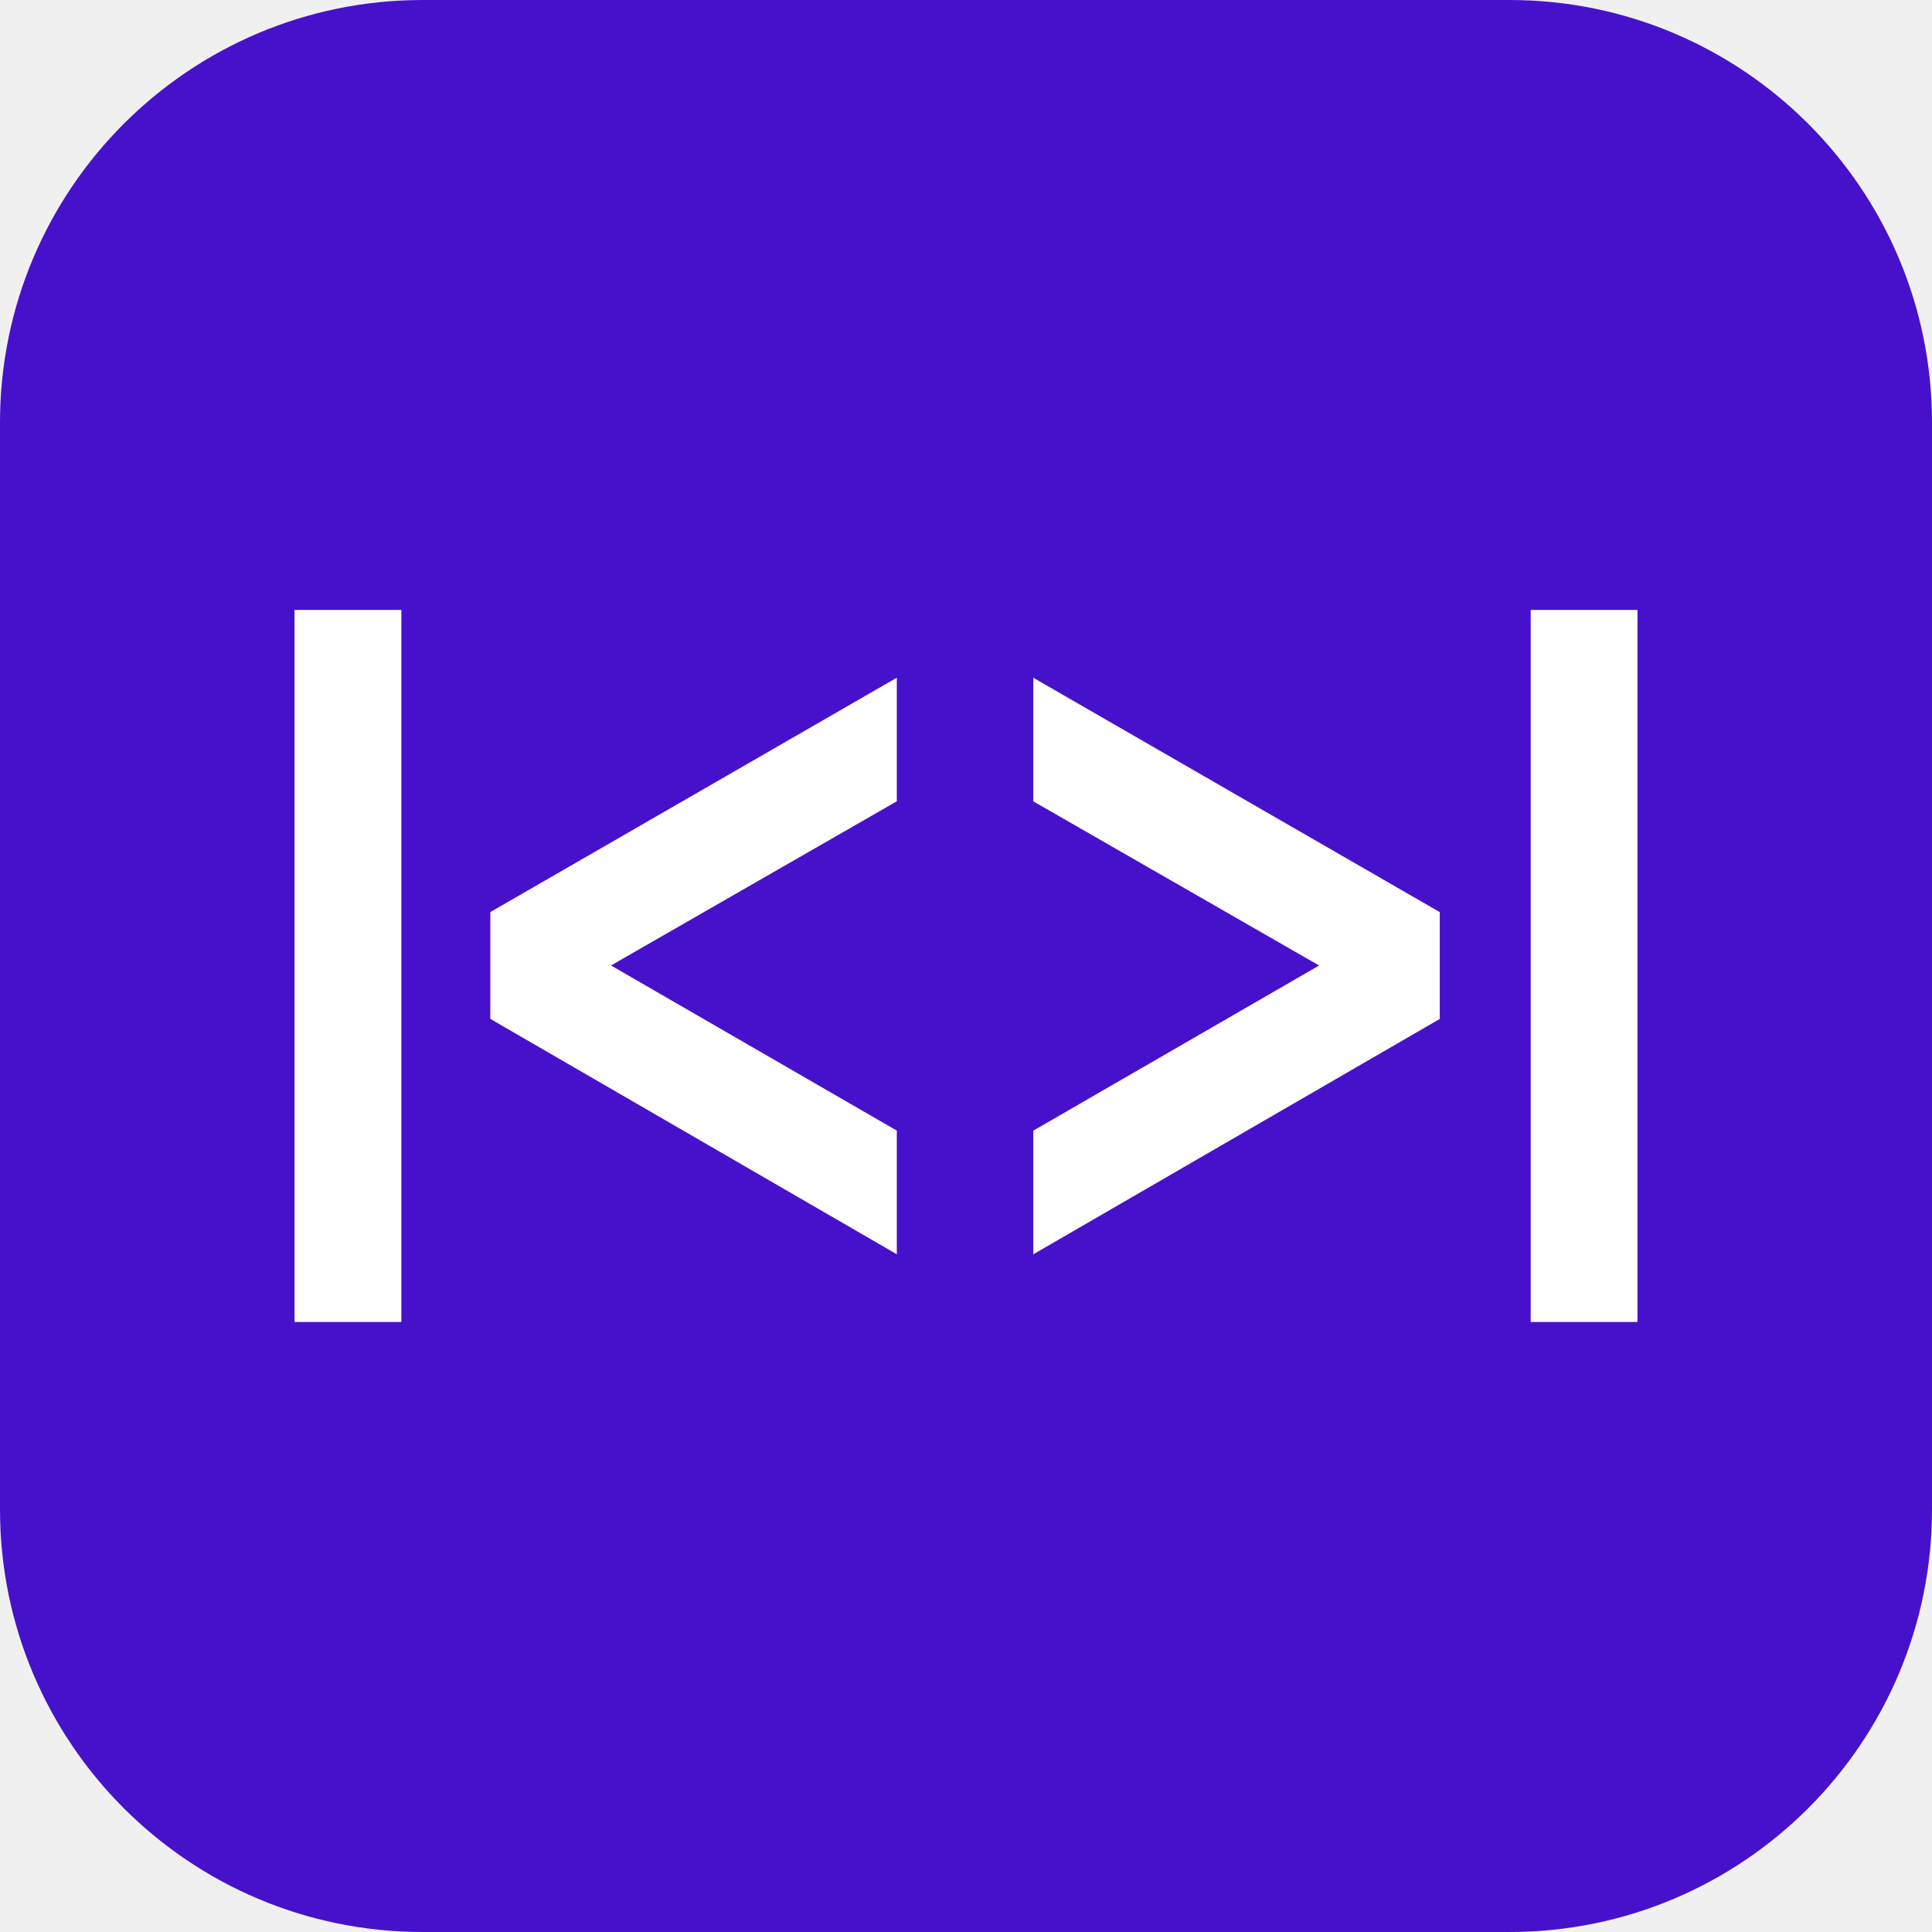
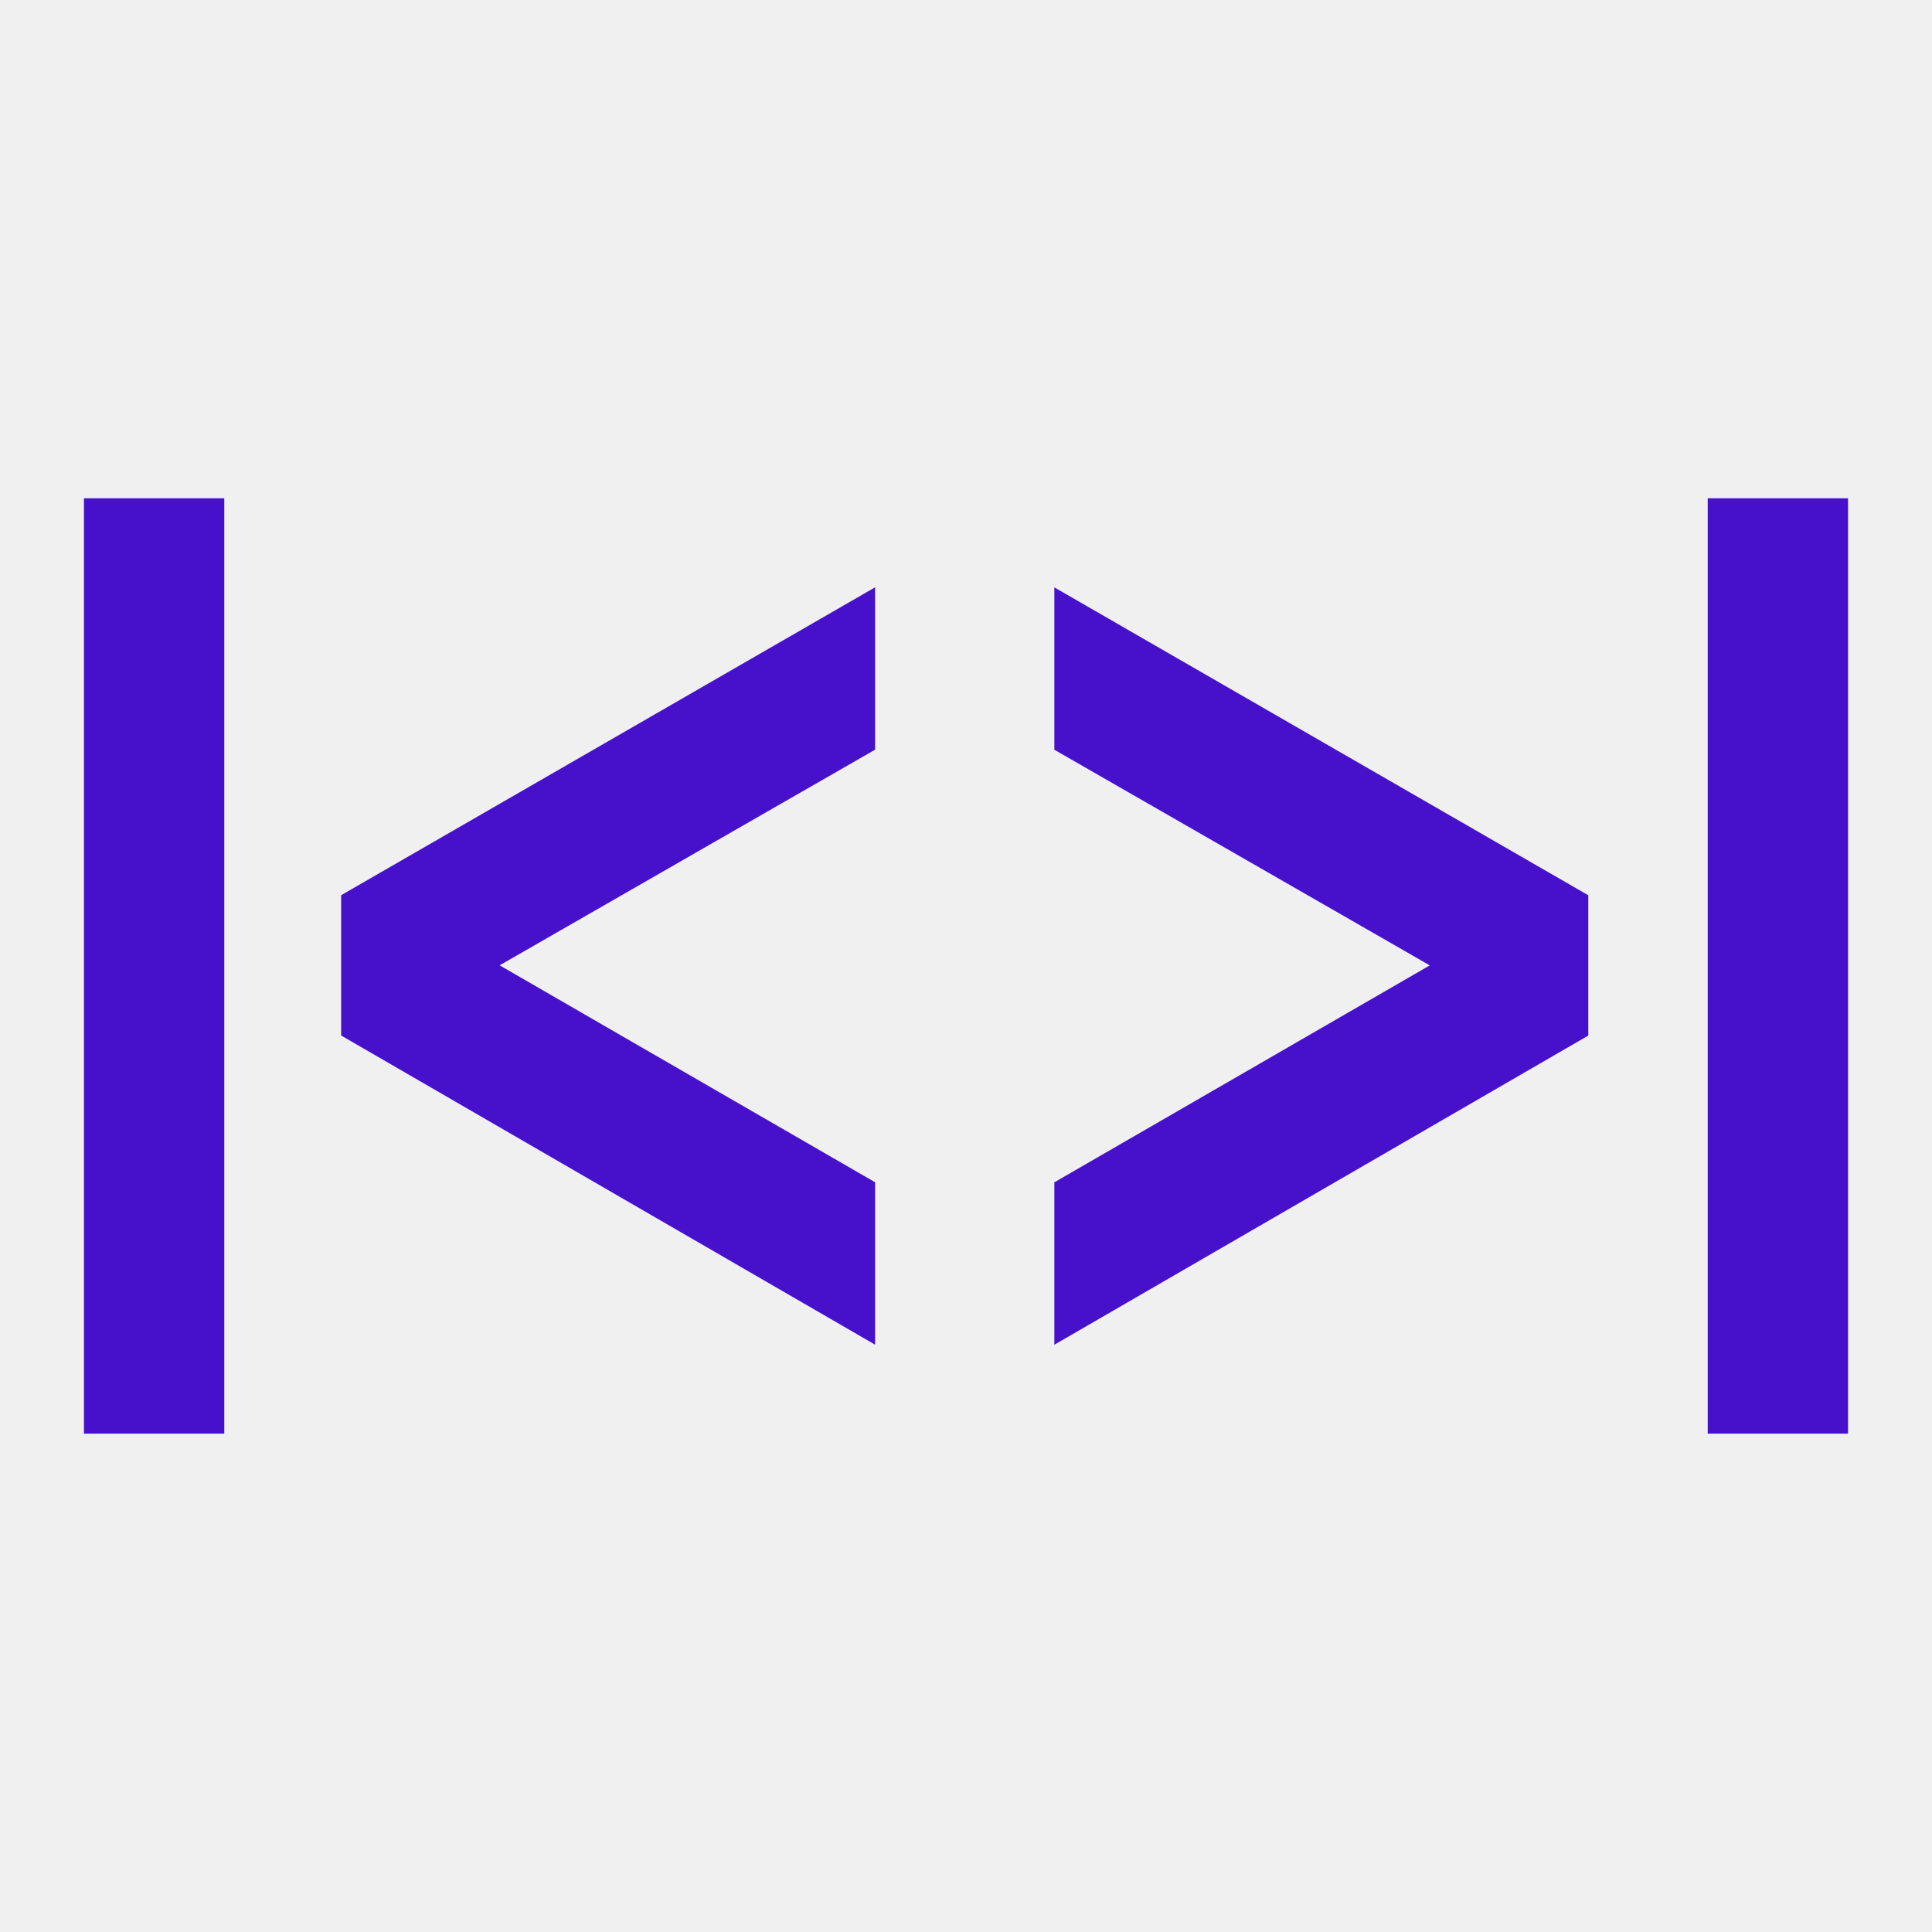
<svg xmlns="http://www.w3.org/2000/svg" viewBox="0 0 512 512">
-   <rect width="512" height="512" rx="112" fill="#4711cb" />
-   <g fill="#ffffff" transform="translate(256 256) scale(1.18) translate(-397.72 -328)">
+   <style>
+     path { fill: #4711cb; }
+     @media (prefers-color-scheme: dark) { path { fill: #ffffff; } }
+   </style>
+   <g transform="translate(256 256) scale(1.55) translate(-397.725 -327.995)">
    <path d="M246.92,248.03h23.99v159.92h-23.99v-159.92Z" />
    <path d="M382.18,364.98v27.76l-91.29-52.86v-23.99l91.29-52.64v27.76l-64.19,36.87,64.19,37.09Z" />
    <path d="M412.83,364.98l64.19-37.09-64.19-36.87v-27.76l91.29,52.64v23.99l-91.29,52.86v-27.76Z" />
    <path d="M524.54,248.03h23.99v159.92h-23.99v-159.92Z" />
  </g>
</svg>
